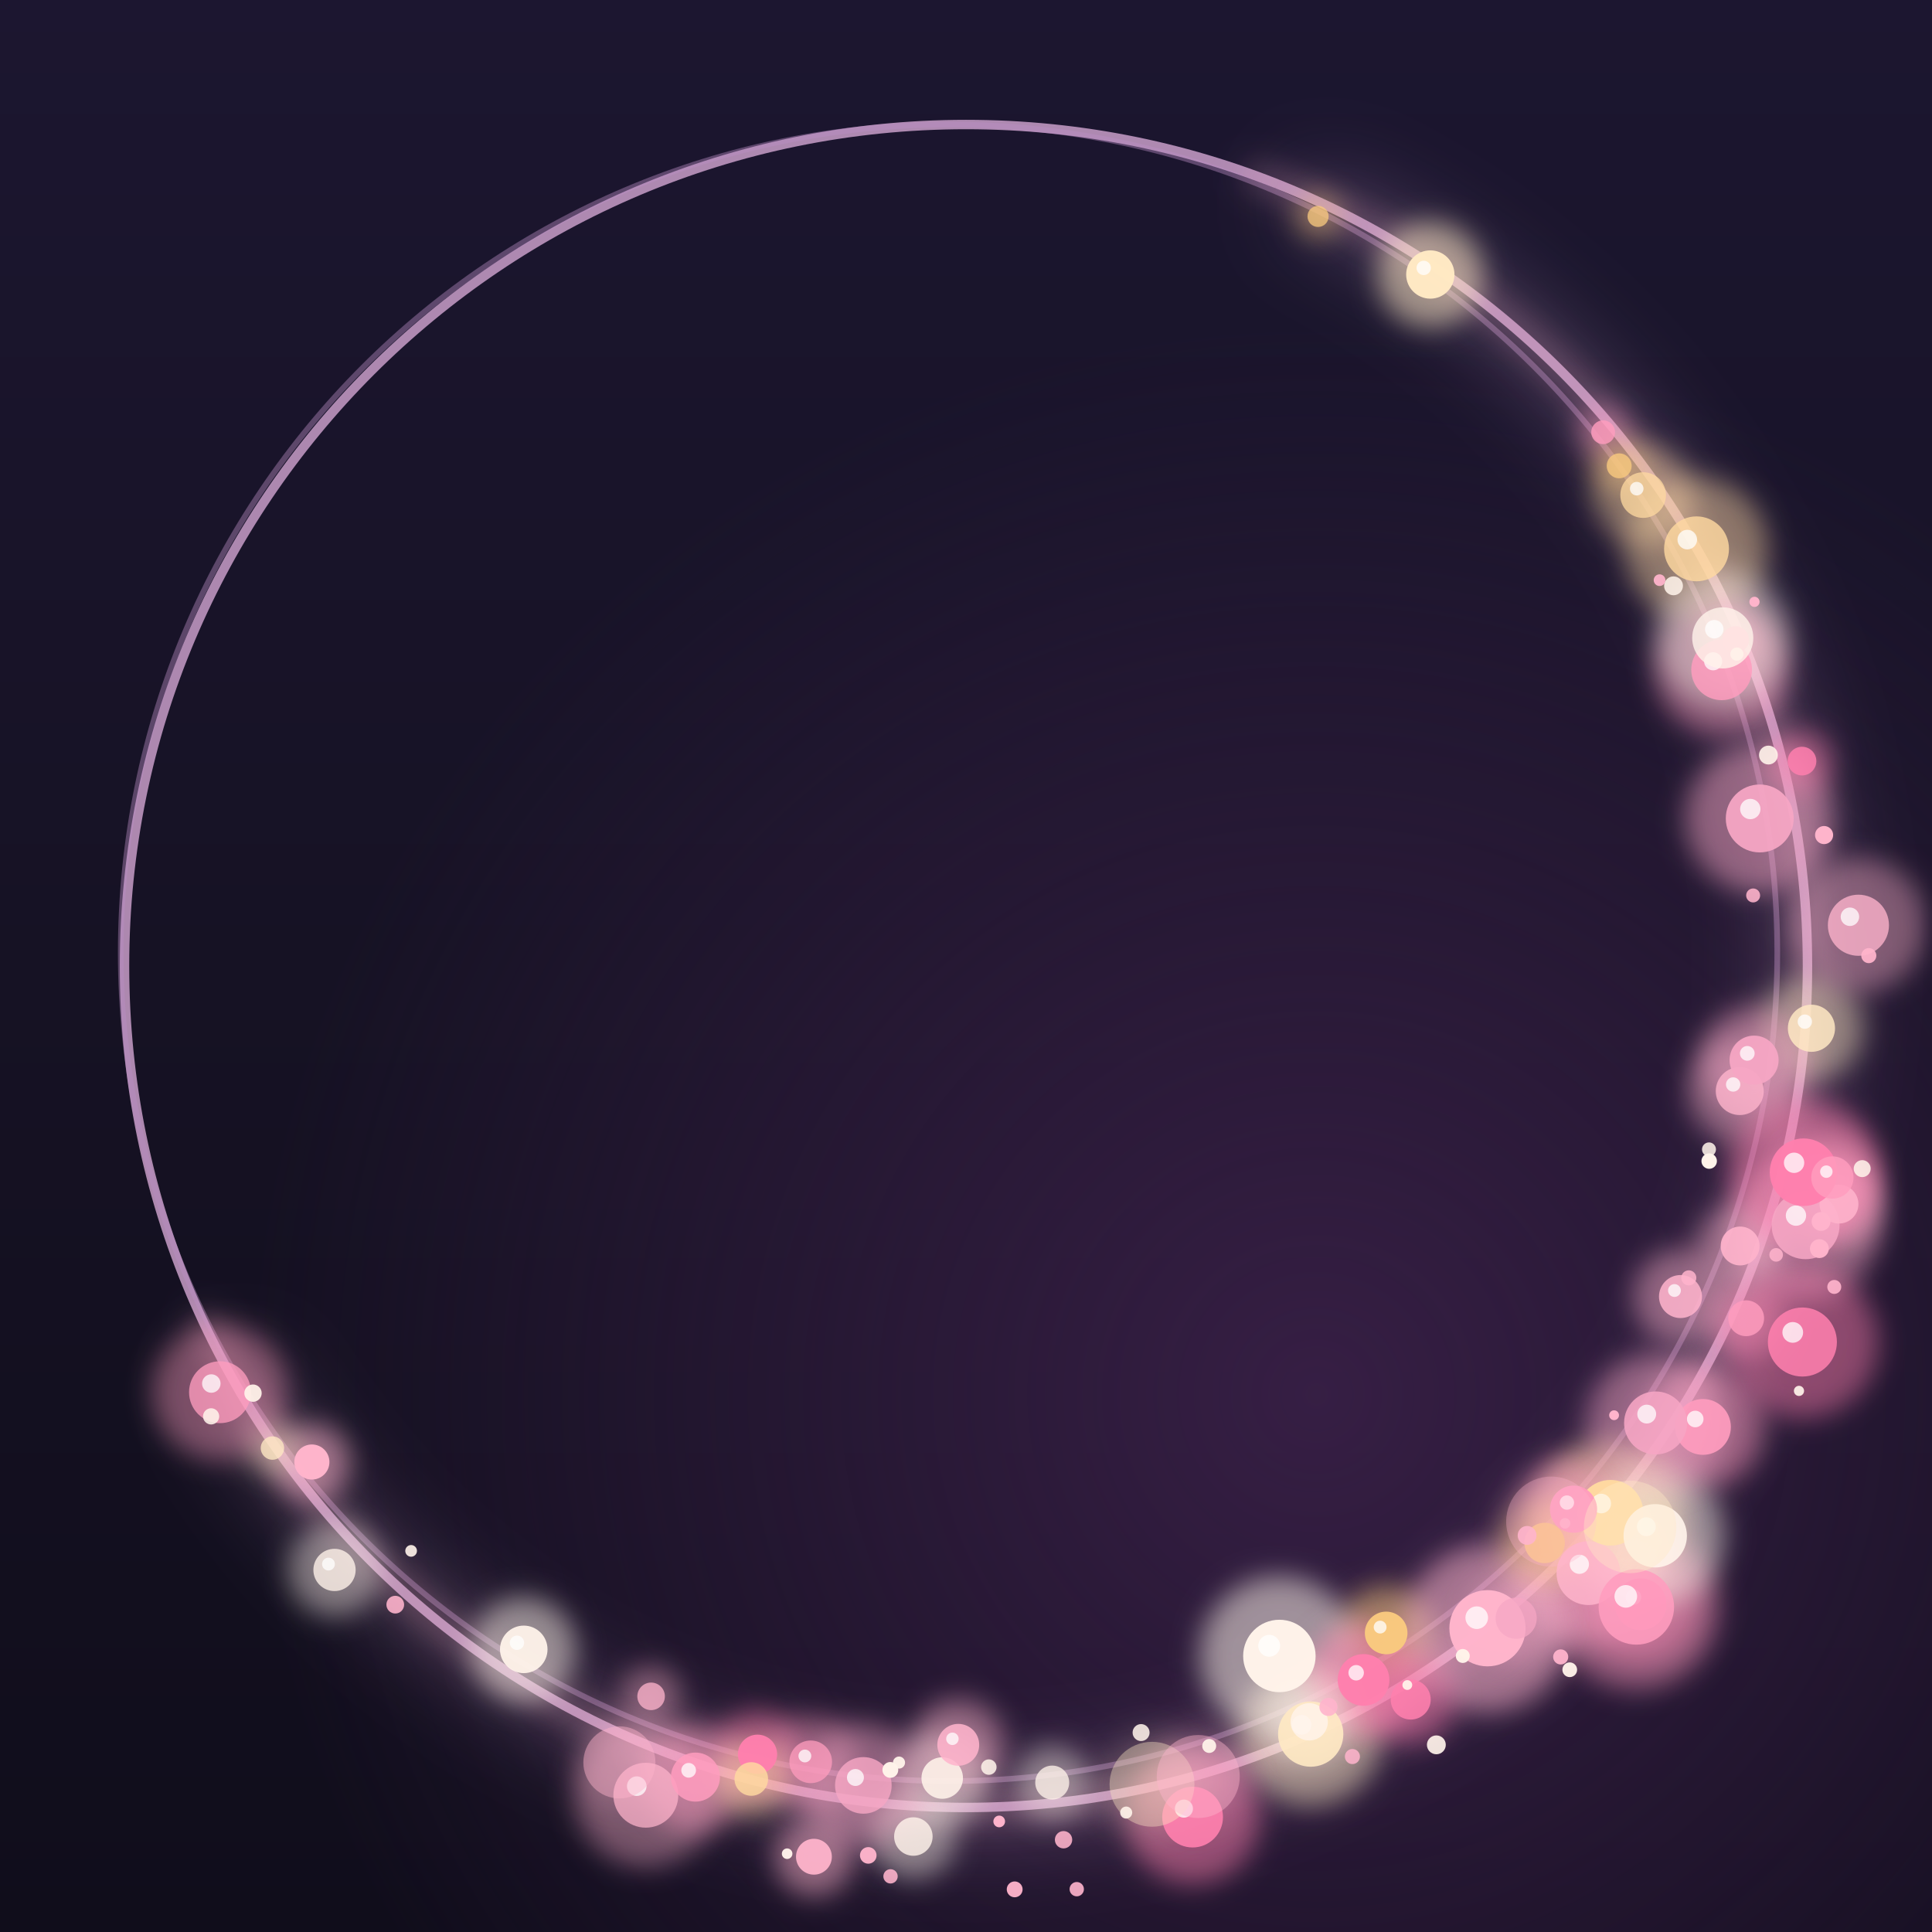
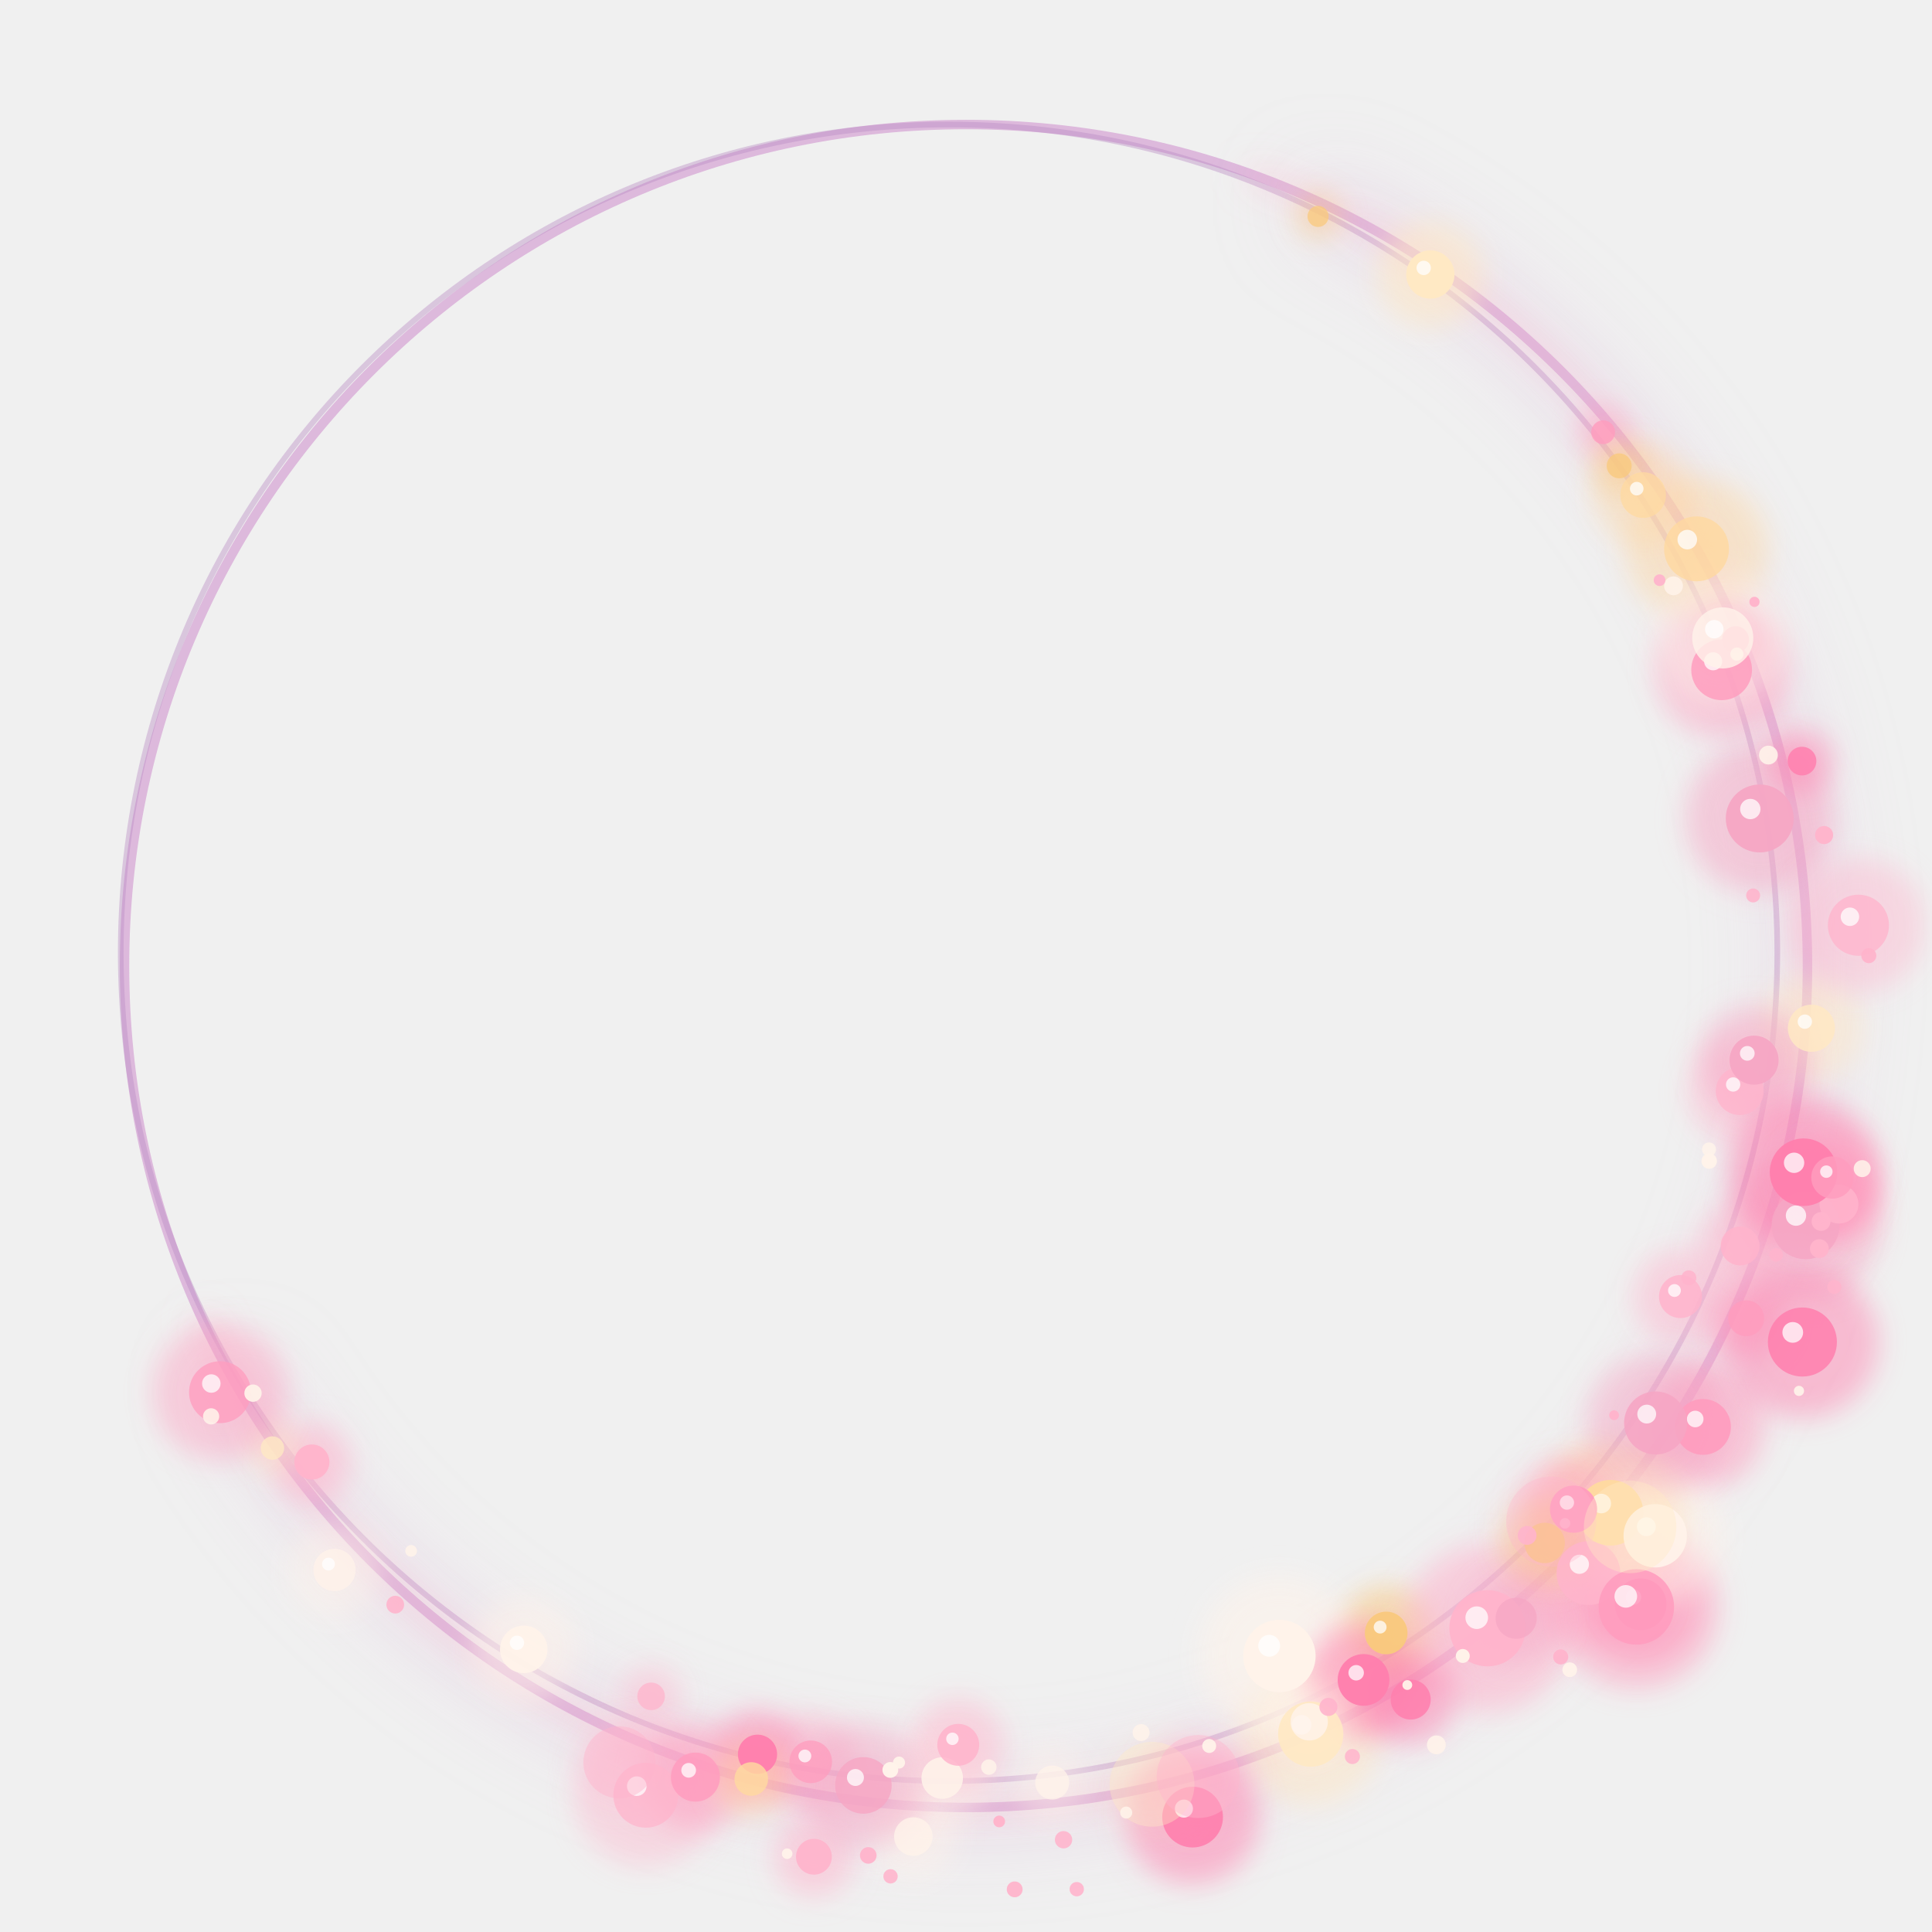
<svg xmlns="http://www.w3.org/2000/svg" width="1024" height="1024" viewBox="0 0 1024 1024">
  <defs>
    <linearGradient id="dottie-dark-bg" x1="0" y1="0" x2="0" y2="1">
      <stop offset="0" stop-color="#1C1630" />
      <stop offset="0.5" stop-color="#161224" />
      <stop offset="1" stop-color="#100D1B" />
    </linearGradient>
    <radialGradient id="dottie-dark-bloom" cx="0.68" cy="0.72" r="0.55">
      <stop offset="0" stop-color="#3A2048" stop-opacity="0.9" />
      <stop offset="1" stop-color="#3A2048" stop-opacity="0" />
    </radialGradient>
    <filter id="dottie-dark-soft" x="-40%" y="-40%" width="180%" height="180%">
      <feGaussianBlur stdDeviation="22" />
    </filter>
    <filter id="dottie-dark-halo" x="-120%" y="-120%" width="340%" height="340%">
      <feGaussianBlur stdDeviation="7" />
    </filter>
    <filter id="dottie-dark-ringglow" x="-20%" y="-20%" width="140%" height="140%">
      <feGaussianBlur stdDeviation="9" />
    </filter>
  </defs>
-   <rect width="1024" height="1024" fill="url(#dottie-dark-bg)" />
-   <rect width="1024" height="1024" fill="url(#dottie-dark-bloom)" />
  <path d="M 700.5 107.8 A 446 446 0 1 1 125.8 735.0" fill="none" stroke="#D7A9D6" stroke-width="30" stroke-linecap="round" opacity="0.28" filter="url(#dottie-dark-soft)" />
  <circle cx="512" cy="512" r="446" fill="none" stroke="#D7A9D6" stroke-width="5" opacity="0.78" />
  <circle cx="503" cy="505" r="439" fill="none" stroke="#B98CC4" stroke-width="3" opacity="0.42" />
  <path d="M 664.5 92.9 A 446 446 0 1 1 107.8 700.5" fill="none" stroke="#FFB4CC" stroke-width="7" stroke-linecap="round" opacity="0.55" filter="url(#dottie-dark-ringglow)" />
  <circle cx="902.6" cy="756.3" r="32.5" fill="#FF9CBE" opacity="0.50" filter="url(#dottie-dark-halo)" />
  <circle cx="345.1" cy="899.1" r="16.2" fill="#FFB4CC" opacity="0.41" filter="url(#dottie-dark-halo)" />
  <circle cx="734.7" cy="865.5" r="25.0" fill="#F9C97E" opacity="0.54" filter="url(#dottie-dark-halo)" />
  <circle cx="401.5" cy="929.8" r="22.9" fill="#FF7FAE" opacity="0.53" filter="url(#dottie-dark-halo)" />
  <circle cx="758.1" cy="145.5" r="28.1" fill="#FFE9C4" opacity="0.54" filter="url(#dottie-dark-halo)" />
  <circle cx="557.7" cy="944.8" r="19.8" fill="#FFF3EA" opacity="0.42" filter="url(#dottie-dark-halo)" />
  <circle cx="932.7" cy="433.8" r="39.5" fill="#F6A6C4" opacity="0.51" filter="url(#dottie-dark-halo)" />
  <circle cx="694.7" cy="919.1" r="38.0" fill="#FFE9C4" opacity="0.50" filter="url(#dottie-dark-halo)" />
  <circle cx="165.3" cy="774.9" r="20.5" fill="#FFB4CC" opacity="0.54" filter="url(#dottie-dark-halo)" />
  <circle cx="177.3" cy="832.1" r="24.6" fill="#FFF3EA" opacity="0.43" filter="url(#dottie-dark-halo)" />
  <circle cx="678.1" cy="877.7" r="42.3" fill="#FFF3EA" opacity="0.54" filter="url(#dottie-dark-halo)" />
  <circle cx="342.3" cy="951.5" r="37.9" fill="#FFB4CC" opacity="0.40" filter="url(#dottie-dark-halo)" />
  <circle cx="899.2" cy="290.9" r="37.9" fill="#FFD9A0" opacity="0.45" filter="url(#dottie-dark-halo)" />
  <circle cx="144.4" cy="767.5" r="13.7" fill="#FFE9C4" opacity="0.43" filter="url(#dottie-dark-halo)" />
  <circle cx="912.5" cy="355.0" r="35.4" fill="#FF9CBE" opacity="0.46" filter="url(#dottie-dark-halo)" />
  <circle cx="429.7" cy="933.8" r="24.8" fill="#FF9CBE" opacity="0.41" filter="url(#dottie-dark-halo)" />
  <circle cx="116.6" cy="737.9" r="36.0" fill="#FF9CBE" opacity="0.42" filter="url(#dottie-dark-halo)" />
  <circle cx="722.7" cy="890.4" r="30.1" fill="#FF7FAE" opacity="0.53" filter="url(#dottie-dark-halo)" />
  <circle cx="841.9" cy="833.8" r="37.1" fill="#FFB4CC" opacity="0.46" filter="url(#dottie-dark-halo)" />
  <circle cx="890.7" cy="687.2" r="25.1" fill="#FFB4CC" opacity="0.47" filter="url(#dottie-dark-halo)" />
  <circle cx="870.9" cy="262.4" r="26.6" fill="#FFD9A0" opacity="0.41" filter="url(#dottie-dark-halo)" />
  <circle cx="499.4" cy="942.4" r="24.2" fill="#FFF3EA" opacity="0.48" filter="url(#dottie-dark-halo)" />
  <circle cx="853.6" cy="801.8" r="38.3" fill="#FFD9A0" opacity="0.55" filter="url(#dottie-dark-halo)" />
  <circle cx="849.7" cy="229.1" r="13.8" fill="#FF9CBE" opacity="0.44" filter="url(#dottie-dark-halo)" />
  <circle cx="925.5" cy="698.7" r="20.9" fill="#FF9CBE" opacity="0.46" filter="url(#dottie-dark-halo)" />
  <circle cx="960.1" cy="545.0" r="27.6" fill="#FFE9C4" opacity="0.46" filter="url(#dottie-dark-halo)" />
  <circle cx="632.1" cy="963.1" r="35.5" fill="#FF7FAE" opacity="0.50" filter="url(#dottie-dark-halo)" />
  <circle cx="869.6" cy="850.3" r="30.1" fill="#FF7FAE" opacity="0.49" filter="url(#dottie-dark-halo)" />
  <circle cx="957.0" cy="649.4" r="39.7" fill="#F6A6C4" opacity="0.48" filter="url(#dottie-dark-halo)" />
  <circle cx="955.1" cy="403.4" r="16.8" fill="#FF7FAE" opacity="0.46" filter="url(#dottie-dark-halo)" />
  <circle cx="277.6" cy="874.2" r="27.8" fill="#FFF3EA" opacity="0.51" filter="url(#dottie-dark-halo)" />
  <circle cx="788.4" cy="863.0" r="44.4" fill="#FFB4CC" opacity="0.54" filter="url(#dottie-dark-halo)" />
  <circle cx="867.3" cy="851.7" r="44.0" fill="#FF9CBE" opacity="0.48" filter="url(#dottie-dark-halo)" />
  <circle cx="919.9" cy="339.0" r="15.5" fill="#FF9CBE" opacity="0.52" filter="url(#dottie-dark-halo)" />
  <circle cx="747.7" cy="900.8" r="23.4" fill="#FF7FAE" opacity="0.47" filter="url(#dottie-dark-halo)" />
  <circle cx="974.7" cy="638.2" r="22.8" fill="#FFB4CC" opacity="0.47" filter="url(#dottie-dark-halo)" />
  <circle cx="922.1" cy="578.3" r="27.9" fill="#FFB4CC" opacity="0.44" filter="url(#dottie-dark-halo)" />
  <circle cx="368.6" cy="941.9" r="28.6" fill="#FF9CBE" opacity="0.47" filter="url(#dottie-dark-halo)" />
  <circle cx="877.3" cy="814.0" r="37.0" fill="#FFF3EA" opacity="0.51" filter="url(#dottie-dark-halo)" />
  <circle cx="858.2" cy="246.9" r="14.5" fill="#F9C97E" opacity="0.44" filter="url(#dottie-dark-halo)" />
  <circle cx="693.9" cy="912.6" r="21.7" fill="#FFF3EA" opacity="0.46" filter="url(#dottie-dark-halo)" />
  <circle cx="922.3" cy="660.4" r="22.6" fill="#FFB4CC" opacity="0.49" filter="url(#dottie-dark-halo)" />
  <circle cx="955.3" cy="711.3" r="40.3" fill="#FF7FAE" opacity="0.47" filter="url(#dottie-dark-halo)" />
  <circle cx="484.1" cy="973.4" r="22.5" fill="#FFF3EA" opacity="0.45" filter="url(#dottie-dark-halo)" />
  <circle cx="929.7" cy="561.9" r="28.6" fill="#F6A6C4" opacity="0.51" filter="url(#dottie-dark-halo)" />
  <circle cx="507.9" cy="924.8" r="24.5" fill="#FFB4CC" opacity="0.48" filter="url(#dottie-dark-halo)" />
  <circle cx="398.2" cy="942.9" r="19.7" fill="#FFD9A0" opacity="0.45" filter="url(#dottie-dark-halo)" />
  <circle cx="698.6" cy="114.7" r="12.3" fill="#F9C97E" opacity="0.41" filter="url(#dottie-dark-halo)" />
  <circle cx="431.4" cy="984.1" r="21.0" fill="#FFB4CC" opacity="0.51" filter="url(#dottie-dark-halo)" />
  <circle cx="877.5" cy="754.2" r="36.7" fill="#F6A6C4" opacity="0.48" filter="url(#dottie-dark-halo)" />
  <circle cx="955.9" cy="621.3" r="39.4" fill="#FF7FAE" opacity="0.53" filter="url(#dottie-dark-halo)" />
  <circle cx="971.2" cy="624.1" r="24.6" fill="#FF9CBE" opacity="0.46" filter="url(#dottie-dark-halo)" />
  <circle cx="457.6" cy="946.3" r="32.9" fill="#F6A6C4" opacity="0.45" filter="url(#dottie-dark-halo)" />
  <circle cx="913.1" cy="338.1" r="35.7" fill="#FFF3EA" opacity="0.44" filter="url(#dottie-dark-halo)" />
  <circle cx="985.0" cy="490.4" r="35.7" fill="#FFB4CC" opacity="0.42" filter="url(#dottie-dark-halo)" />
  <circle cx="834.0" cy="799.9" r="27.5" fill="#FF9CBE" opacity="0.52" filter="url(#dottie-dark-halo)" />
  <circle cx="818.7" cy="817.8" r="23.6" fill="#F9C97E" opacity="0.49" filter="url(#dottie-dark-halo)" />
  <circle cx="803.6" cy="857.7" r="24.1" fill="#F6A6C4" opacity="0.41" filter="url(#dottie-dark-halo)" />
  <circle cx="822.2" cy="806.5" r="31.1" fill="#FFB4CC" opacity="0.11" filter="url(#dottie-dark-halo)" />
  <circle cx="328.3" cy="934.1" r="24.8" fill="#FFB4CC" opacity="0.16" filter="url(#dottie-dark-halo)" />
  <circle cx="610.6" cy="945.7" r="29.3" fill="#FFE9C4" opacity="0.13" filter="url(#dottie-dark-halo)" />
  <circle cx="635.1" cy="941.6" r="28.6" fill="#FFB4CC" opacity="0.15" filter="url(#dottie-dark-halo)" />
  <circle cx="864.0" cy="809.3" r="31.9" fill="#FFE9C4" opacity="0.13" filter="url(#dottie-dark-halo)" />
  <circle cx="902.6" cy="756.3" r="14.8" fill="#FF9CBE" opacity="0.91" />
  <circle cx="898.5" cy="752.1" r="4.4" fill="#FFFFFF" opacity="0.75" />
  <circle cx="345.1" cy="899.1" r="7.3" fill="#FFB4CC" opacity="0.75" />
  <circle cx="734.7" cy="865.5" r="11.3" fill="#F9C97E" opacity="0.98" />
  <circle cx="731.5" cy="862.4" r="3.4" fill="#FFFFFF" opacity="0.75" />
  <circle cx="401.5" cy="929.8" r="10.4" fill="#FF7FAE" opacity="0.96" />
  <circle cx="758.1" cy="145.5" r="12.8" fill="#FFE9C4" opacity="0.99" />
  <circle cx="754.6" cy="142.0" r="3.8" fill="#FFFFFF" opacity="0.75" />
  <circle cx="557.7" cy="944.8" r="9.0" fill="#FFF3EA" opacity="0.77" />
  <circle cx="932.7" cy="433.8" r="18.0" fill="#F6A6C4" opacity="0.93" />
  <circle cx="927.7" cy="428.8" r="5.4" fill="#FFFFFF" opacity="0.75" />
  <circle cx="694.7" cy="919.1" r="17.3" fill="#FFE9C4" opacity="0.91" />
  <circle cx="689.9" cy="914.2" r="5.2" fill="#FFFFFF" opacity="0.75" />
  <circle cx="165.3" cy="774.9" r="9.3" fill="#FFB4CC" opacity="0.99" />
  <circle cx="177.3" cy="832.1" r="11.2" fill="#FFF3EA" opacity="0.79" />
  <circle cx="174.1" cy="829.0" r="3.4" fill="#FFFFFF" opacity="0.75" />
  <circle cx="678.1" cy="877.7" r="19.2" fill="#FFF3EA" opacity="0.99" />
  <circle cx="672.7" cy="872.3" r="5.8" fill="#FFFFFF" opacity="0.75" />
  <circle cx="342.3" cy="951.5" r="17.2" fill="#FFB4CC" opacity="0.72" />
  <circle cx="337.5" cy="946.7" r="5.2" fill="#FFFFFF" opacity="0.75" />
  <circle cx="899.2" cy="290.9" r="17.2" fill="#FFD9A0" opacity="0.81" />
  <circle cx="894.3" cy="286.0" r="5.2" fill="#FFFFFF" opacity="0.75" />
  <circle cx="144.4" cy="767.5" r="6.2" fill="#FFE9C4" opacity="0.78" />
  <circle cx="912.5" cy="355.0" r="16.1" fill="#FF9CBE" opacity="0.83" />
  <circle cx="908.0" cy="350.5" r="4.8" fill="#FFFFFF" opacity="0.75" />
  <circle cx="429.7" cy="933.8" r="11.3" fill="#FF9CBE" opacity="0.75" />
  <circle cx="426.6" cy="930.7" r="3.4" fill="#FFFFFF" opacity="0.75" />
  <circle cx="116.6" cy="737.9" r="16.4" fill="#FF9CBE" opacity="0.77" />
  <circle cx="112.0" cy="733.3" r="4.9" fill="#FFFFFF" opacity="0.75" />
  <circle cx="722.7" cy="890.4" r="13.7" fill="#FF7FAE" opacity="0.97" />
  <circle cx="718.8" cy="886.6" r="4.1" fill="#FFFFFF" opacity="0.75" />
  <circle cx="841.9" cy="833.8" r="16.9" fill="#FFB4CC" opacity="0.84" />
  <circle cx="837.1" cy="829.1" r="5.1" fill="#FFFFFF" opacity="0.75" />
  <circle cx="890.7" cy="687.2" r="11.4" fill="#FFB4CC" opacity="0.85" />
  <circle cx="887.5" cy="684.0" r="3.4" fill="#FFFFFF" opacity="0.75" />
  <circle cx="870.9" cy="262.4" r="12.1" fill="#FFD9A0" opacity="0.75" />
  <circle cx="867.5" cy="259.0" r="3.6" fill="#FFFFFF" opacity="0.75" />
  <circle cx="499.4" cy="942.4" r="11.0" fill="#FFF3EA" opacity="0.88" />
  <circle cx="853.6" cy="801.8" r="17.4" fill="#FFD9A0" opacity="0.99" />
  <circle cx="848.7" cy="796.9" r="5.2" fill="#FFFFFF" opacity="0.75" />
  <circle cx="849.7" cy="229.1" r="6.3" fill="#FF9CBE" opacity="0.81" />
  <circle cx="925.5" cy="698.7" r="9.5" fill="#FF9CBE" opacity="0.83" />
  <circle cx="960.1" cy="545.0" r="12.5" fill="#FFE9C4" opacity="0.84" />
  <circle cx="956.6" cy="541.5" r="3.8" fill="#FFFFFF" opacity="0.75" />
  <circle cx="632.1" cy="963.1" r="16.1" fill="#FF7FAE" opacity="0.91" />
  <circle cx="627.5" cy="958.6" r="4.8" fill="#FFFFFF" opacity="0.75" />
  <circle cx="869.6" cy="850.3" r="13.7" fill="#FF7FAE" opacity="0.88" />
  <circle cx="865.8" cy="846.5" r="4.1" fill="#FFFFFF" opacity="0.75" />
  <circle cx="957.0" cy="649.4" r="18.0" fill="#F6A6C4" opacity="0.87" />
  <circle cx="951.9" cy="644.3" r="5.4" fill="#FFFFFF" opacity="0.75" />
  <circle cx="955.1" cy="403.4" r="7.6" fill="#FF7FAE" opacity="0.84" />
  <circle cx="277.6" cy="874.2" r="12.6" fill="#FFF3EA" opacity="0.94" />
  <circle cx="274.0" cy="870.7" r="3.8" fill="#FFFFFF" opacity="0.75" />
  <circle cx="788.4" cy="863.0" r="20.2" fill="#FFB4CC" opacity="0.99" />
  <circle cx="782.7" cy="857.4" r="6.0" fill="#FFFFFF" opacity="0.75" />
  <circle cx="867.3" cy="851.7" r="20.0" fill="#FF9CBE" opacity="0.88" />
  <circle cx="861.7" cy="846.1" r="6.0" fill="#FFFFFF" opacity="0.75" />
  <circle cx="919.9" cy="339.0" r="7.1" fill="#FF9CBE" opacity="0.95" />
  <circle cx="747.7" cy="900.8" r="10.6" fill="#FF7FAE" opacity="0.86" />
  <circle cx="974.7" cy="638.2" r="10.3" fill="#FFB4CC" opacity="0.86" />
  <circle cx="922.1" cy="578.3" r="12.7" fill="#FFB4CC" opacity="0.79" />
  <circle cx="918.6" cy="574.8" r="3.8" fill="#FFFFFF" opacity="0.75" />
  <circle cx="368.6" cy="941.9" r="13.0" fill="#FF9CBE" opacity="0.85" />
  <circle cx="365.0" cy="938.3" r="3.9" fill="#FFFFFF" opacity="0.75" />
  <circle cx="877.3" cy="814.0" r="16.8" fill="#FFF3EA" opacity="0.92" />
  <circle cx="872.6" cy="809.2" r="5.0" fill="#FFFFFF" opacity="0.75" />
  <circle cx="858.2" cy="246.9" r="6.6" fill="#F9C97E" opacity="0.80" />
  <circle cx="693.9" cy="912.6" r="9.9" fill="#FFF3EA" opacity="0.83" />
  <circle cx="922.3" cy="660.4" r="10.3" fill="#FFB4CC" opacity="0.90" />
  <circle cx="955.3" cy="711.3" r="18.3" fill="#FF7FAE" opacity="0.86" />
  <circle cx="950.2" cy="706.2" r="5.5" fill="#FFFFFF" opacity="0.75" />
  <circle cx="484.1" cy="973.4" r="10.2" fill="#FFF3EA" opacity="0.82" />
  <circle cx="929.7" cy="561.9" r="13.0" fill="#F6A6C4" opacity="0.93" />
  <circle cx="926.1" cy="558.3" r="3.9" fill="#FFFFFF" opacity="0.75" />
  <circle cx="507.9" cy="924.8" r="11.1" fill="#FFB4CC" opacity="0.86" />
  <circle cx="504.8" cy="921.6" r="3.3" fill="#FFFFFF" opacity="0.75" />
  <circle cx="398.2" cy="942.9" r="8.9" fill="#FFD9A0" opacity="0.82" />
  <circle cx="698.6" cy="114.7" r="5.6" fill="#F9C97E" opacity="0.75" />
  <circle cx="431.4" cy="984.1" r="9.5" fill="#FFB4CC" opacity="0.93" />
  <circle cx="877.5" cy="754.2" r="16.7" fill="#F6A6C4" opacity="0.88" />
  <circle cx="872.8" cy="749.5" r="5.0" fill="#FFFFFF" opacity="0.75" />
  <circle cx="955.9" cy="621.3" r="17.9" fill="#FF7FAE" opacity="0.97" />
  <circle cx="950.9" cy="616.3" r="5.4" fill="#FFFFFF" opacity="0.75" />
  <circle cx="971.2" cy="624.1" r="11.2" fill="#FF9CBE" opacity="0.83" />
  <circle cx="968.0" cy="621.0" r="3.3" fill="#FFFFFF" opacity="0.75" />
  <circle cx="457.6" cy="946.3" r="15.0" fill="#F6A6C4" opacity="0.81" />
  <circle cx="453.4" cy="942.1" r="4.5" fill="#FFFFFF" opacity="0.75" />
  <circle cx="913.1" cy="338.1" r="16.2" fill="#FFF3EA" opacity="0.81" />
  <circle cx="908.6" cy="333.5" r="4.9" fill="#FFFFFF" opacity="0.75" />
  <circle cx="985.0" cy="490.4" r="16.2" fill="#FFB4CC" opacity="0.77" />
  <circle cx="980.5" cy="485.9" r="4.9" fill="#FFFFFF" opacity="0.75" />
  <circle cx="834.0" cy="799.9" r="12.5" fill="#FF9CBE" opacity="0.95" />
  <circle cx="830.5" cy="796.4" r="3.8" fill="#FFFFFF" opacity="0.75" />
  <circle cx="818.7" cy="817.8" r="10.7" fill="#F9C97E" opacity="0.89" />
  <circle cx="803.6" cy="857.7" r="10.9" fill="#F6A6C4" opacity="0.74" />
  <circle cx="822.2" cy="806.5" r="23.9" fill="#FFB4CC" opacity="0.32" />
  <circle cx="328.3" cy="934.1" r="19.1" fill="#FFB4CC" opacity="0.45" />
  <circle cx="610.6" cy="945.7" r="22.5" fill="#FFE9C4" opacity="0.38" />
  <circle cx="635.1" cy="941.6" r="22.0" fill="#FFB4CC" opacity="0.42" />
  <circle cx="864.0" cy="809.3" r="24.5" fill="#FFE9C4" opacity="0.38" />
  <circle cx="529.6" cy="965.4" r="3.1" fill="#FFB4CC" opacity="0.99" />
  <circle cx="905.8" cy="609.2" r="3.7" fill="#FFF3EA" opacity="0.86" />
  <circle cx="704.1" cy="904.7" r="4.8" fill="#FFB4CC" opacity="0.89" />
  <circle cx="987.0" cy="619.4" r="4.5" fill="#FFF3EA" opacity="0.86" />
  <circle cx="966.8" cy="442.6" r="4.8" fill="#FFB4CC" opacity="0.99" />
  <circle cx="472.0" cy="994.5" r="3.8" fill="#FFB4CC" opacity="0.88" />
  <circle cx="990.5" cy="506.5" r="4.0" fill="#FFB4CC" opacity="0.93" />
  <circle cx="905.9" cy="615.4" r="4.1" fill="#FFF3EA" opacity="1.00" />
  <circle cx="111.9" cy="750.7" r="4.3" fill="#FFF3EA" opacity="0.87" />
  <circle cx="920.6" cy="346.7" r="3.5" fill="#FFF3EA" opacity="0.87" />
  <circle cx="929.9" cy="319.0" r="2.7" fill="#FFB4CC" opacity="0.99" />
  <circle cx="563.7" cy="975.1" r="4.6" fill="#FFB4CC" opacity="0.88" />
  <circle cx="640.9" cy="925.4" r="3.7" fill="#FFF3EA" opacity="0.94" />
  <circle cx="471.9" cy="938.1" r="4.2" fill="#FFF3EA" opacity="0.99" />
  <circle cx="476.5" cy="934.2" r="3.2" fill="#FFF3EA" opacity="0.95" />
  <circle cx="887.0" cy="310.5" r="5.0" fill="#FFF3EA" opacity="0.86" />
  <circle cx="570.7" cy="1001.3" r="3.8" fill="#FFB4CC" opacity="0.91" />
  <circle cx="596.9" cy="960.7" r="3.2" fill="#FFF3EA" opacity="0.90" />
  <circle cx="537.8" cy="1001.4" r="4.2" fill="#FFB4CC" opacity="0.95" />
  <circle cx="827.2" cy="878.2" r="4.0" fill="#FFB4CC" opacity="0.94" />
  <circle cx="953.5" cy="737.2" r="2.7" fill="#FFF3EA" opacity="0.92" />
  <circle cx="209.5" cy="850.5" r="4.7" fill="#FFB4CC" opacity="0.89" />
  <circle cx="809.4" cy="813.8" r="5.0" fill="#FFB4CC" opacity="0.89" />
  <circle cx="417.2" cy="982.5" r="2.8" fill="#FFF3EA" opacity="0.97" />
  <circle cx="879.6" cy="307.5" r="3.1" fill="#FFB4CC" opacity="0.93" />
  <circle cx="929.2" cy="474.6" r="3.7" fill="#FFB4CC" opacity="0.88" />
  <circle cx="604.8" cy="918.3" r="4.5" fill="#FFF3EA" opacity="0.87" />
  <circle cx="134.1" cy="738.4" r="4.6" fill="#FFF3EA" opacity="0.93" />
  <circle cx="524.1" cy="936.6" r="4.1" fill="#FFF3EA" opacity="0.86" />
  <circle cx="964.3" cy="661.8" r="5.0" fill="#FFB4CC" opacity="0.97" />
  <circle cx="832.0" cy="885.0" r="3.9" fill="#FFF3EA" opacity="0.96" />
  <circle cx="217.9" cy="822.0" r="3.1" fill="#FFF3EA" opacity="0.91" />
  <circle cx="895.1" cy="677.3" r="4.0" fill="#FFB4CC" opacity="0.85" />
  <circle cx="965.2" cy="647.4" r="5.0" fill="#FFB4CC" opacity="0.96" />
  <circle cx="460.2" cy="983.4" r="4.4" fill="#FFB4CC" opacity="0.96" />
  <circle cx="761.3" cy="924.8" r="5.0" fill="#FFF3EA" opacity="0.92" />
  <circle cx="937.3" cy="400.2" r="5.0" fill="#FFF3EA" opacity="0.90" />
  <circle cx="972.2" cy="682.1" r="3.7" fill="#FFB4CC" opacity="0.91" />
  <circle cx="829.5" cy="807.4" r="2.8" fill="#FFB4CC" opacity="0.86" />
  <circle cx="716.8" cy="931.0" r="4.0" fill="#FFB4CC" opacity="0.85" />
  <circle cx="941.4" cy="665.1" r="3.6" fill="#FFB4CC" opacity="0.85" />
  <circle cx="745.9" cy="893.1" r="2.6" fill="#FFF3EA" opacity="0.94" />
  <circle cx="775.3" cy="877.7" r="3.7" fill="#FFF3EA" opacity="0.98" />
  <circle cx="855.5" cy="750.1" r="2.6" fill="#FFB4CC" opacity="1.00" />
</svg>
